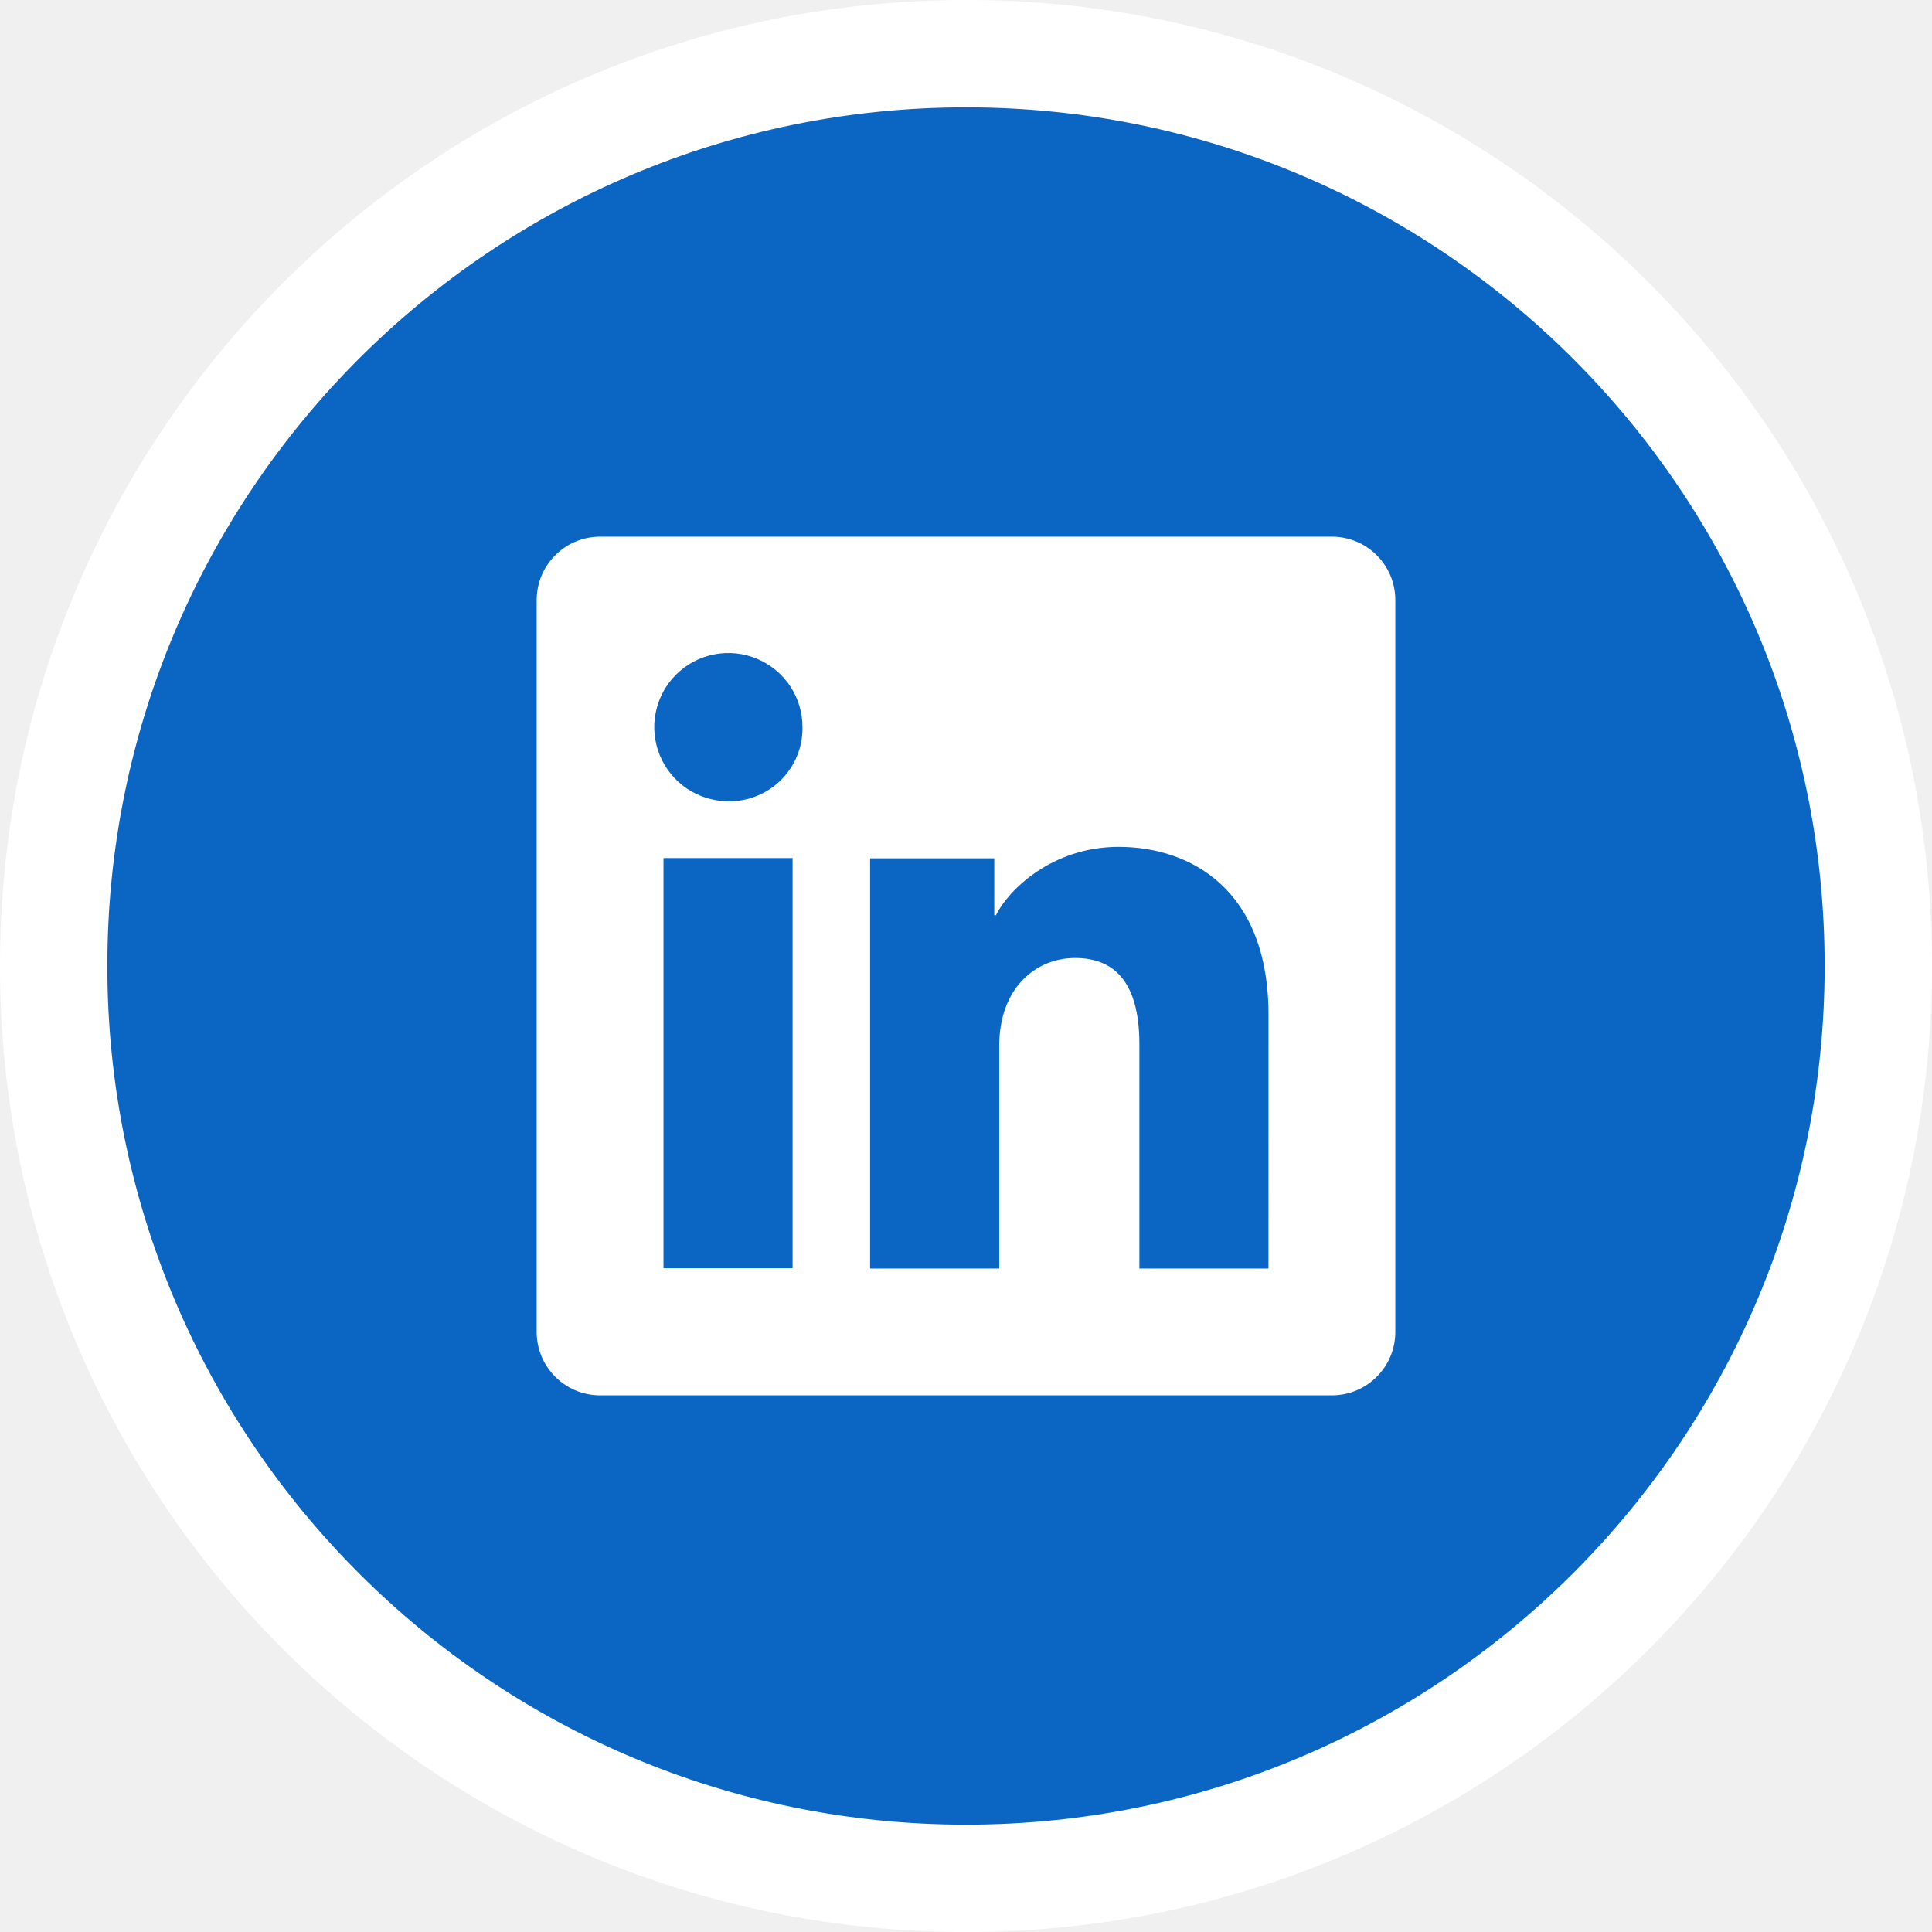
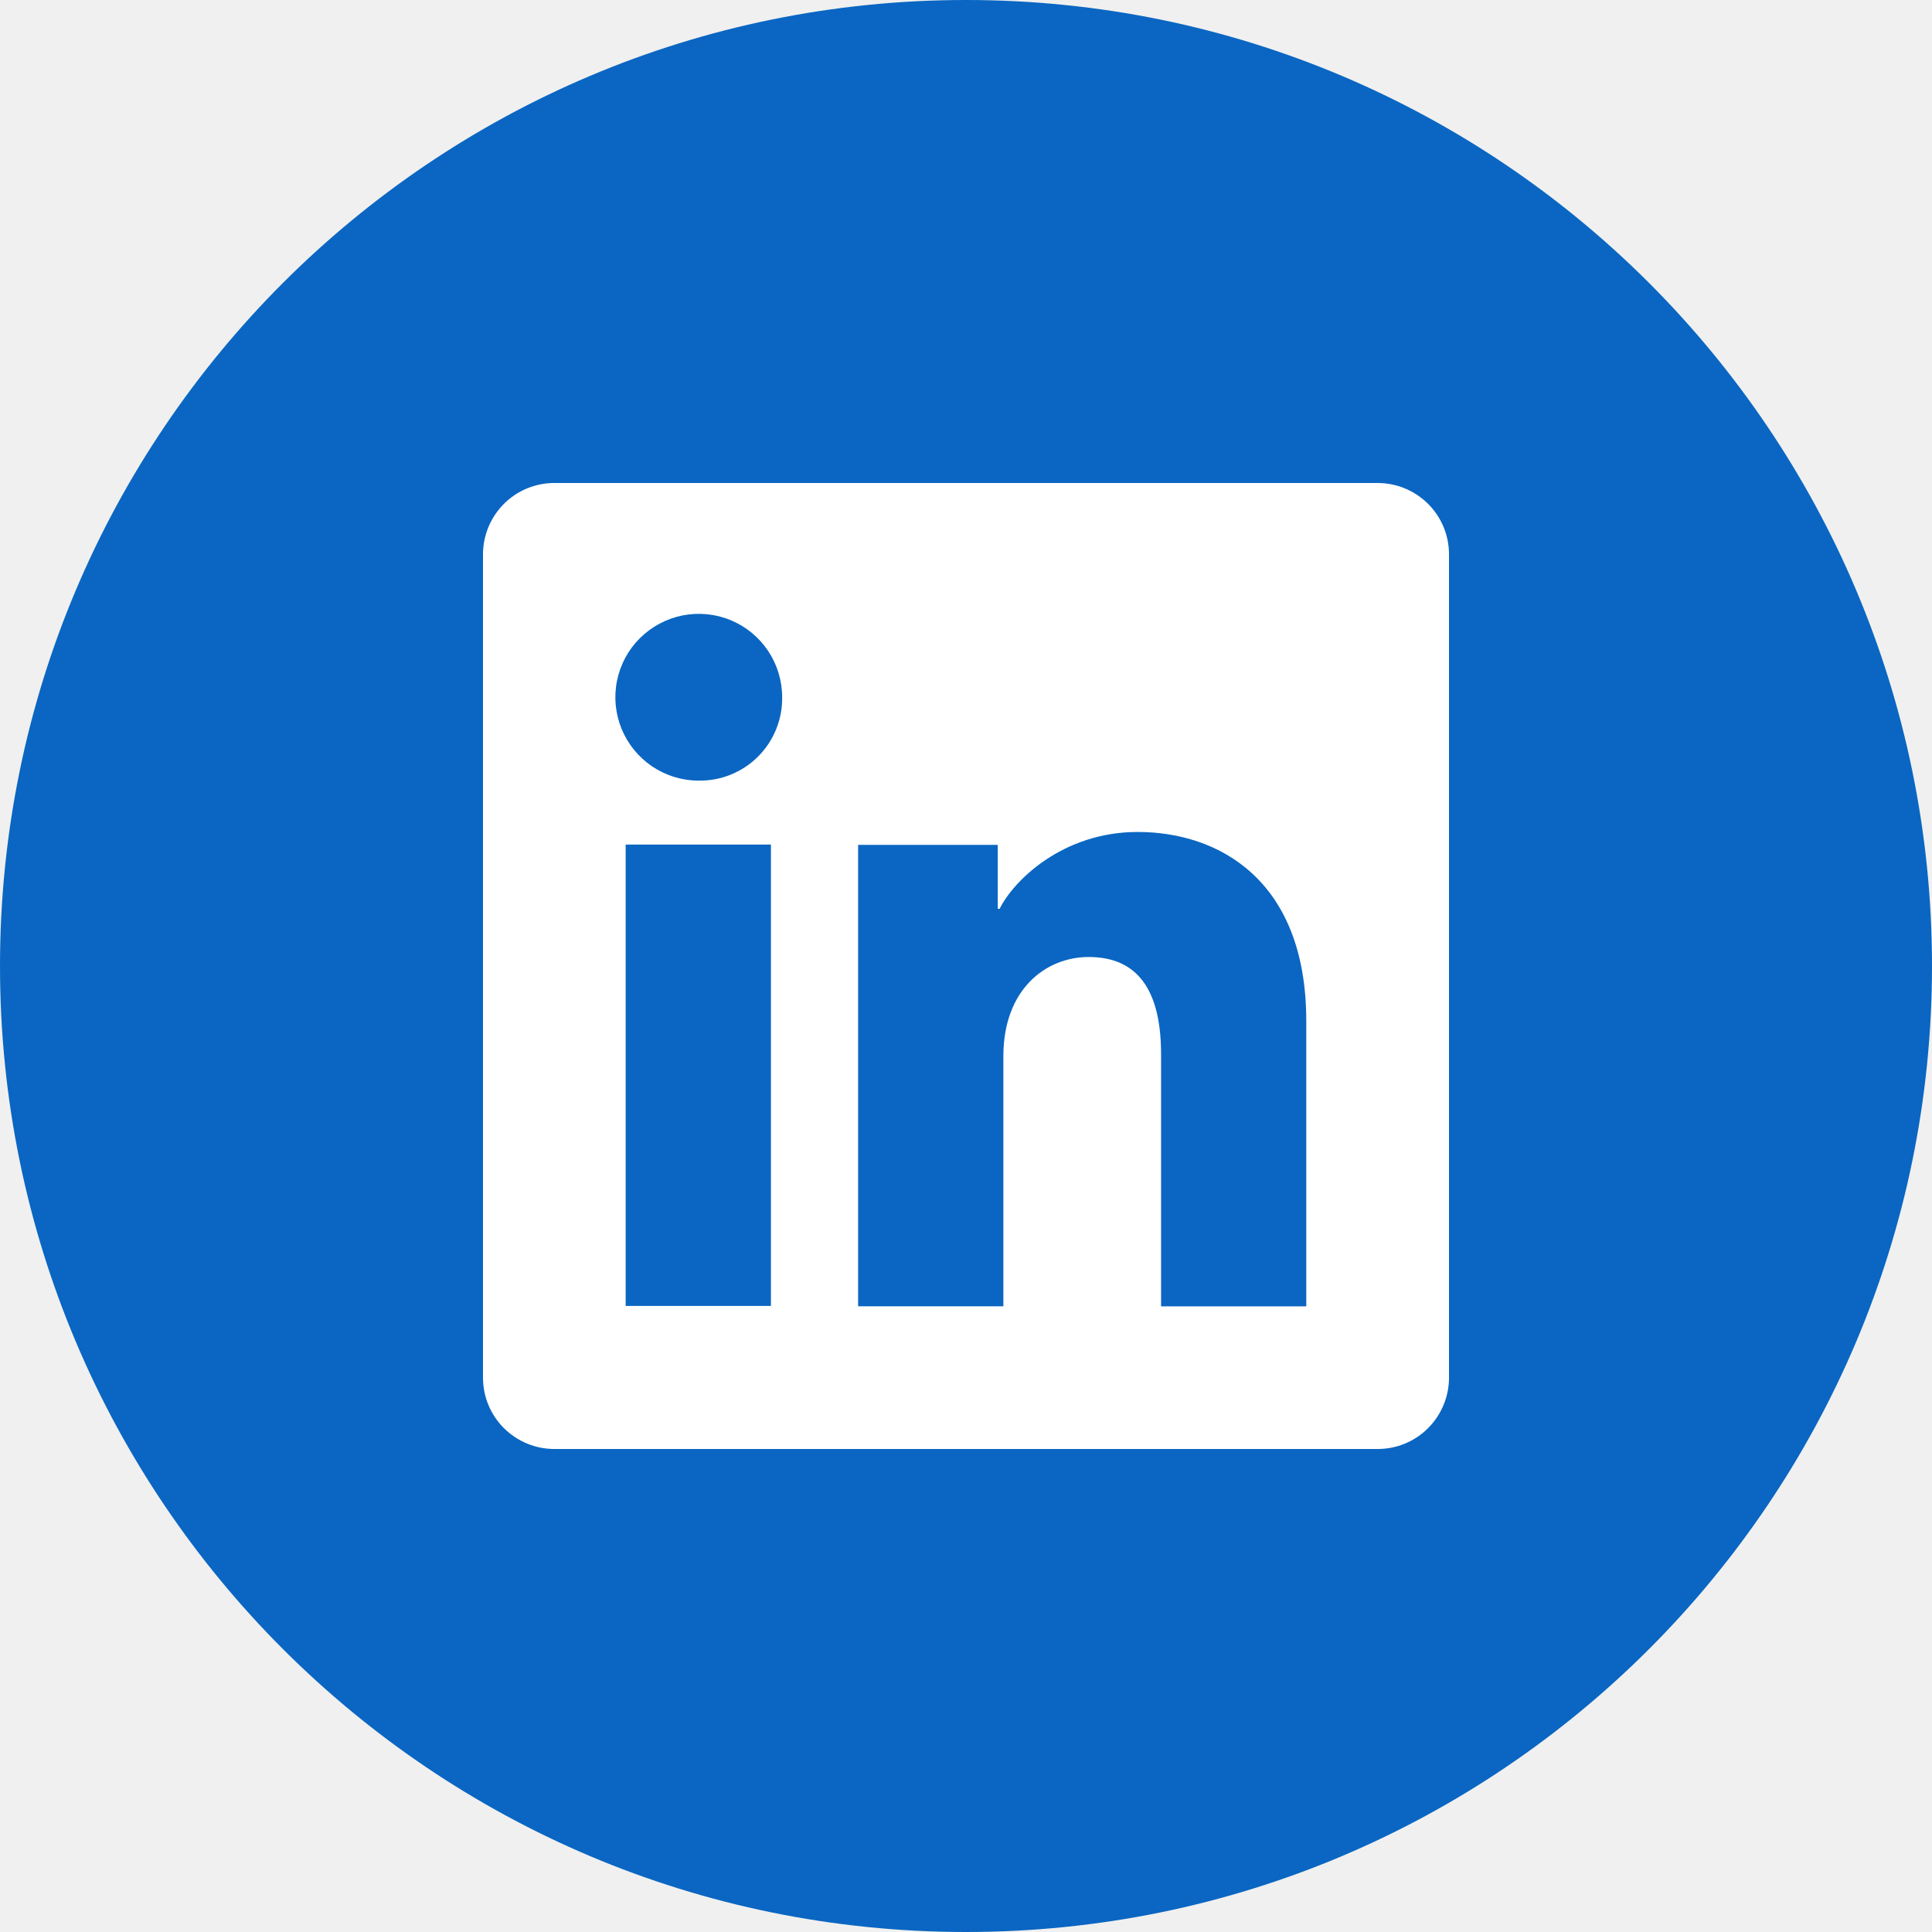
- <svg xmlns="http://www.w3.org/2000/svg" width="36" height="36" viewBox="0 0 36 36" fill="none">
-   <rect x="1" y="1" width="34" height="34" rx="17" fill="#0A66C2" />
-   <g clip-path="url(#clip0_1043_15615)">
-     <path d="M24.819 10H11.181C10.868 10 10.567 10.124 10.346 10.346C10.124 10.567 10 10.868 10 11.181V24.819C10 25.132 10.124 25.433 10.346 25.654C10.567 25.876 10.868 26 11.181 26H24.819C25.132 26 25.433 25.876 25.654 25.654C25.876 25.433 26 25.132 26 24.819V11.181C26 10.868 25.876 10.567 25.654 10.346C25.433 10.124 25.132 10 24.819 10ZM14.769 23.63H12.363V15.989H14.769V23.63ZM13.564 14.93C13.292 14.928 13.025 14.846 12.799 14.693C12.573 14.541 12.397 14.324 12.294 14.072C12.191 13.819 12.164 13.542 12.219 13.274C12.273 13.007 12.405 12.761 12.599 12.569C12.792 12.377 13.039 12.246 13.306 12.194C13.574 12.141 13.851 12.169 14.103 12.274C14.355 12.379 14.57 12.556 14.722 12.783C14.873 13.01 14.954 13.277 14.953 13.55C14.956 13.733 14.922 13.914 14.853 14.083C14.784 14.252 14.681 14.406 14.552 14.535C14.422 14.664 14.268 14.765 14.098 14.833C13.929 14.901 13.747 14.934 13.564 14.93ZM23.636 23.637H21.231V19.462C21.231 18.231 20.708 17.851 20.032 17.851C19.319 17.851 18.619 18.389 18.619 19.493V23.637H16.213V15.994H18.527V17.053H18.558C18.79 16.583 19.603 15.78 20.844 15.78C22.187 15.78 23.637 16.577 23.637 18.91L23.636 23.637Z" fill="white" />
+ <svg xmlns="http://www.w3.org/2000/svg" fill="none" height="32" viewBox="0 0 32 32" width="32">
+   <clipPath id="a">
+     <path d="m8 8h16v16h-16z" />
+   </clipPath>
+   <rect fill="#0a66c2" height="32" rx="16" width="32" />
+   <g clip-path="url(#a)">
+     <path d="m22.819 8h-13.638c-.313 0-.614.124-.835.346s-.346.522-.346.835v13.638c0 .313.124.614.346.835s.522.346.835.346h13.638c.313 0 .614-.124.835-.346s.346-.522.346-.835v-13.638c0-.313-.124-.614-.346-.835s-.522-.346-.835-.346zm-10.05 13.63h-2.406v-7.641h2.406zm-1.204-8.7c-.273-.002-.539-.084-.765-.237-.226-.153-.402-.369-.505-.622s-.13-.53-.075-.797c.054-.267.186-.513.38-.705.194-.192.44-.323.708-.376.268-.052.545-.025.797.08s.467.282.618.509c.151.227.232.494.232.767.003.183-.032.364-.101.533s-.171.323-.301.452-.284.23-.453.298-.351.101-.534.097zm10.071 8.707h-2.405v-4.175c0-1.231-.523-1.611-1.199-1.611-.713 0-1.413.538-1.413 1.642v4.143h-2.406v-7.642h2.313v1.059h.031c.232-.47 1.046-1.273 2.287-1.273 1.342 0 2.792.797 2.792 3.13z" fill="#fff" />
  </g>
-   <rect x="1" y="1" width="34" height="34" rx="17" stroke="white" stroke-width="2" />
-   <defs>
-     <clipPath id="clip0_1043_15615">
-       <rect width="16" height="16" fill="white" transform="translate(10 10)" />
-     </clipPath>
-   </defs>
</svg>
